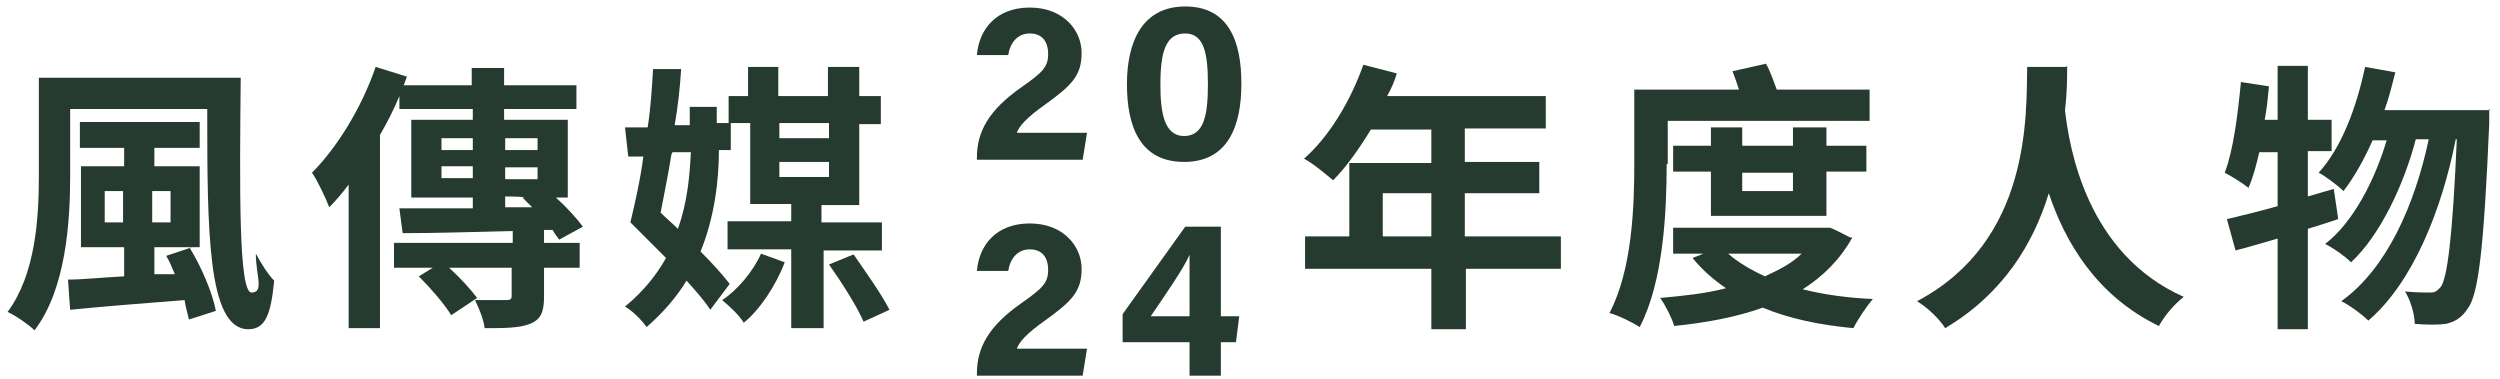
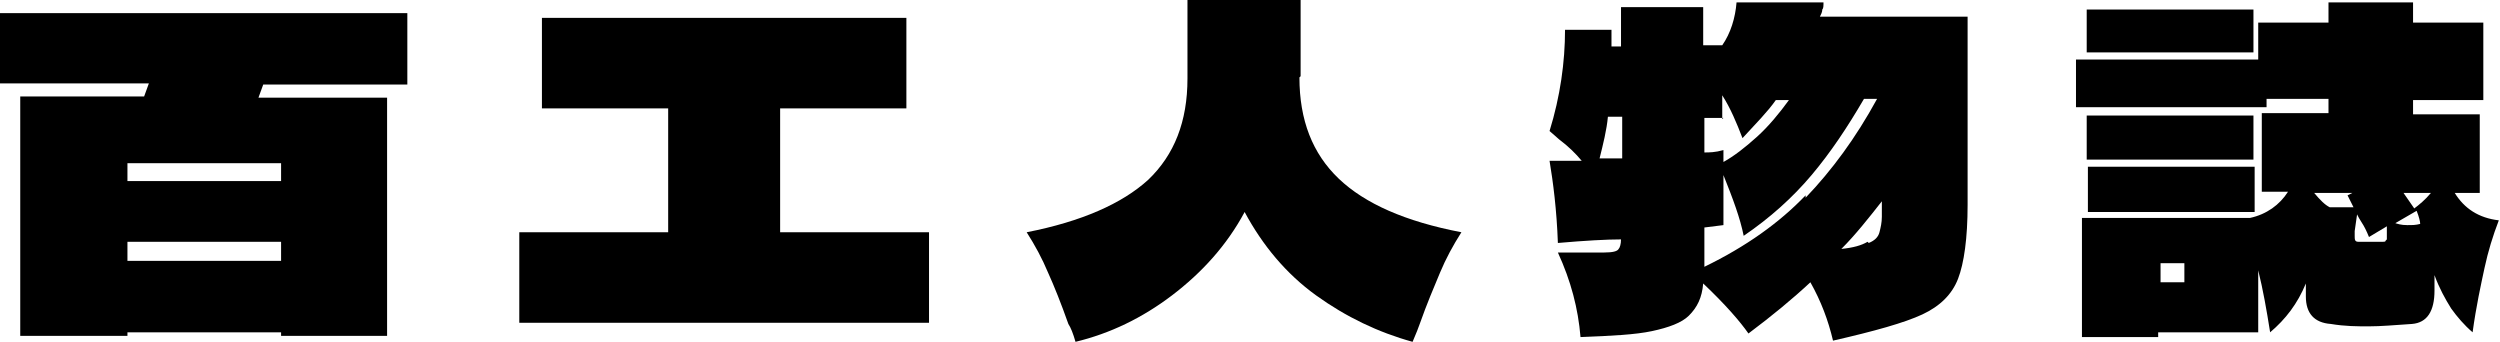
- <svg xmlns="http://www.w3.org/2000/svg" id="_圖層_1" data-name="圖層_1" version="1.1" viewBox="0 0 231.6 35.1">
-   <defs>
-     <style>
-       .st0 {
-         fill: #253b2f;
-       }
-     </style>
-   </defs>
-   <g>
-     <path class="st0" d="M144.7,24.9h-8.9v5.6h-3.2v-5.6h-11.7v-3h4.1v-6.8h7.6v-3.1h-5.6c-1.1,1.8-2.3,3.5-3.5,4.7-.6-.5-1.9-1.6-2.7-2,2.3-2,4.3-5.3,5.5-8.7l3.1.8c-.2.7-.5,1.4-.9,2.1h14.7v3h-7.5v3.1h6.9v2.9h-6.9v4h8.9v3ZM132.6,21.9v-4h-4.5v4h4.5Z" />
-     <path class="st0" d="M154.4,15.2c0,4.4-.3,10.9-2.5,15.1-.6-.4-2-1.1-2.8-1.3,2.1-4,2.3-9.8,2.3-13.8v-6.9h9.7c-.2-.6-.4-1.2-.6-1.7l3.1-.7c.4.7.7,1.6,1,2.4h8.6v2.9h-18.7v4ZM171.6,22c-1.1,2-2.7,3.6-4.6,4.8,2,.5,4.2.8,6.5.9-.6.7-1.4,1.9-1.8,2.7-3.2-.3-6-.9-8.4-1.9-2.5.9-5.3,1.4-8.2,1.7-.2-.7-.8-1.9-1.3-2.6,2.2-.2,4.2-.4,6.1-.9-1.2-.8-2.3-1.8-3.1-2.8l1-.4h-2.8v-2.4h14.5c0-.1,1.9.9,1.9.9ZM158.5,20v-4.1h-3.5v-2.4h3.5v-1.7h2.9v1.7h4.7v-1.7h3.1v1.7h3.7v2.4h-3.7v4.1h-10.7ZM160.1,23.5c.9.8,2.1,1.5,3.4,2.1,1.3-.6,2.5-1.2,3.4-2.1h-6.9ZM161.4,16v1.7h4.7v-1.7h-4.7Z" />
-     <path class="st0" d="M191.5,6.1c0,1.1,0,2.5-.2,4.1.4,3.5,2,13.3,11,17.3-1,.8-1.8,1.8-2.3,2.7-5.8-2.8-8.7-7.8-10.2-12.3-1.4,4.6-4.2,9.3-9.6,12.5-.5-.8-1.5-1.8-2.6-2.5,10.6-5.6,10.1-17.3,10.2-21.7h3.6Z" />
-     <path class="st0" d="M216.6,20.3c-.9.3-1.8.6-2.8.9v9.3h-2.8v-8.4c-1.4.4-2.7.8-3.9,1.1l-.8-2.9c1.3-.3,2.9-.7,4.7-1.2v-5h-1.7c-.3,1.3-.6,2.4-1,3.3-.5-.4-1.6-1.1-2.2-1.4.8-2.1,1.2-5.3,1.5-8.4l2.6.4c-.1,1-.2,2.1-.4,3.1h1.2v-5h2.8v5h2.2v2.9h-2.2v4.2l2.4-.7.4,2.7ZM230.6,10.1s0,1,0,1.4c-.5,11.6-1,15.8-2,17.1-.6.9-1.2,1.2-2,1.4-.7.1-1.8.1-2.9,0,0-.9-.4-2.2-.9-3,1,.1,1.8.1,2.3.1s.6-.1,1-.5c.6-.8,1.1-4.4,1.5-13.7h-.1c-1.3,6.6-4,13.3-8.1,16.8-.6-.6-1.7-1.4-2.5-1.8,4.2-3,6.8-8.9,8.1-15h-1.2c-1.1,4.2-3.3,8.9-6,11.4-.6-.6-1.6-1.3-2.4-1.7,2.6-2,4.6-5.9,5.7-9.6h-1.3c-.8,1.8-1.7,3.4-2.7,4.7-.5-.5-1.7-1.4-2.3-1.7,2.1-2.3,3.5-6,4.3-9.8l2.8.5c-.3,1.2-.6,2.4-1,3.5h9.8Z" />
-   </g>
-   <g>
-     <path class="st0" d="M22.3,7.2c-.1,10.2-.2,19.9,1,19.9s.4-1.6.4-3.6c.5.9,1.1,1.9,1.7,2.5-.3,3.1-.8,4.5-2.4,4.5-3.8,0-3.8-9.3-3.8-20.4H6.5v6.2c0,4.3-.4,10.5-3.3,14.3-.5-.5-1.8-1.4-2.5-1.7,2.6-3.5,2.9-8.7,2.9-12.6V7.2h18.7ZM17.6,23c1.1,1.8,2.1,4.2,2.4,5.8l-2.5.8c-.1-.5-.3-1.1-.4-1.8-3.8.3-7.7.6-10.6.9l-.2-2.8c1.4,0,3.2-.2,5.2-.3v-2.7h-4v-7.5h4v-1.7h-4.1v-2.4h11.1v2.4h-4.2v1.7h4.2v7.5h-4.2v2.5h1.9c-.3-.7-.5-1.2-.8-1.7l2.4-.8ZM11.4,20.6v-2.9h-1.7v2.9h1.7ZM14.1,17.7v2.9h1.7v-2.9h-1.7Z" />
-     <path class="st0" d="M50.4,22.5h3.3v2.3h-3.3v2.7c0,1.4-.3,2.1-1.3,2.5-1,.4-2.4.4-4.2.4-.1-.8-.5-1.8-.9-2.6,1.2,0,2.5,0,2.9,0,.4,0,.5-.1.5-.4v-2.6h-5.8c1,.9,2,2,2.6,2.8l-2.4,1.6c-.6-1-1.9-2.5-3-3.6l1.3-.8h-3.6v-2.3h11v-1.1c-3.8.1-7.4.2-10.2.2l-.3-2.3c1.8,0,4.2,0,6.8,0v-1h-5.7v-7.2h5.7v-1h-6.8v-1.2c-.5,1.2-1.1,2.4-1.8,3.6v17.9h-2.9v-13.3c-.6.8-1.2,1.5-1.8,2.1-.3-.8-1.1-2.5-1.6-3.2,2.3-2.3,4.6-6,5.9-9.8l2.9.9-.3.8h6.3v-1.6h3v1.6h6.7v2.2h-6.7v1h5.9v7.2h-1.1c1,.9,1.9,1.9,2.5,2.7l-2.2,1.2c-.2-.3-.4-.5-.6-.9h-.8v1.2ZM40.9,13.9h2.9v-1.1h-2.9v1.1ZM43.8,16.5v-1.1h-2.9v1.1h2.9ZM46.8,12.8v1.1h3v-1.1h-3ZM49.8,15.5h-3v1.1h3v-1.1ZM46.8,19.2h2.5c-.3-.3-.6-.6-.9-.9h.2c0-.1-1.8-.1-1.8-.1v1Z" />
-     <path class="st0" d="M76.3,23.1v7.3h-3v-7.3h-5.9v-2.6h5.9v-1.6h-3.8v-7.5h-1.8v2.5h-1.1c0,2.8-.4,6.2-1.7,9.4,1.1,1.1,2,2.1,2.7,3l-1.8,2.4c-.5-.8-1.3-1.7-2.2-2.7-.9,1.5-2.2,3-3.7,4.3-.4-.6-1.3-1.5-2-1.9,1.7-1.4,2.9-2.9,3.8-4.5-1.1-1.1-2.3-2.3-3.3-3.3.4-1.7.9-3.8,1.2-6.1h-1.4c0,0-.3-2.7-.3-2.7h2.1c.3-1.9.4-3.8.5-5.4h2.6c-.1,1.7-.3,3.5-.6,5.2h1.4v-1.7h2.5v1.5h1.1v-2.5h1.8v-2.7h2.8v2.7h4.6v-2.7h2.9v2.7h2v2.6h-2v7.5h-3.5v1.6h5.6v2.6h-5.6ZM62.2,14.3c-.3,1.9-.7,3.8-1,5.4.5.5,1.1,1,1.6,1.5.9-2.5,1.1-5,1.2-7.1h-1.7ZM72.7,24.3c-.8,2.1-2.3,4.4-3.8,5.6-.4-.7-1.4-1.6-2-2.1,1.4-.9,2.9-2.7,3.6-4.3l2.2.8ZM72.2,11.4v1.4h4.6v-1.4h-4.6ZM72.2,16.4h4.6v-1.4h-4.6v1.4ZM79.1,23.6c1.1,1.6,2.6,3.7,3.3,5.1l-2.4,1.1c-.6-1.4-2-3.6-3.2-5.3l2.2-.9Z" />
-   </g>
-   <g>
-     <path class="st0" d="M90.5,14.8v-.2c0-2.4,1.1-4.4,4.1-6.5,2-1.4,2.5-1.9,2.5-3.1s-.6-1.9-1.7-1.9-1.8.8-2,2h-2.9c.2-2.4,1.8-4.4,4.9-4.4s4.8,2.1,4.8,4.2-.9,3-3.4,4.8c-1.7,1.2-2.4,2-2.6,2.6h6.5l-.4,2.5h-9.8Z" />
-     <path class="st0" d="M115,7.8c0,3.8-1.2,7.2-5.3,7.2s-5.3-3.3-5.3-7.2,1.4-7.2,5.4-7.2,5.2,3.2,5.2,7.1ZM107.5,7.8c0,2.5.3,4.8,2.2,4.8s2.2-2.1,2.2-4.8-.3-4.7-2.1-4.7-2.3,1.7-2.3,4.7Z" />
-     <path class="st0" d="M90.5,34.8v-.2c0-2.4,1.1-4.4,4.1-6.5,2-1.4,2.5-1.9,2.5-3.1s-.6-1.9-1.7-1.9-1.8.8-2,2h-2.9c.2-2.4,1.8-4.4,4.9-4.4s4.8,2.1,4.8,4.2-.9,3-3.4,4.8c-1.7,1.2-2.4,2-2.6,2.6h6.5l-.4,2.5h-9.8Z" />
-     <path class="st0" d="M110.2,34.8v-3.1h-6.2v-2.6l5.8-8.1h3.3v8.3h1.7l-.3,2.4h-1.4v3.1h-2.8ZM110.2,26.8c0-1.5,0-2.3,0-3.2-.5,1.2-2.3,3.8-3.6,5.7h3.6v-2.5Z" />
-   </g>
+ <svg xmlns="http://www.w3.org/2000/svg" id="_圖層_1" data-name="圖層_1" version="1.1" viewBox="0 0 209.9 28.7">
+   <path d="M34.2,1.1v6h-12.1l-.4,1.1h10.8v20h-8.9v-.3h-12.9v.3H1.7V8.1h10.4l.4-1.1H0V1.1h34.2ZM10.7,15.2h12.9v-1.5h-12.9v1.5ZM10.7,21.9h12.9v-1.6h-12.9v1.6Z" />
+   <path d="M65.5,9.1v10.4h12.5v7.6h-34.4v-7.6h12.5v-10.4h-10.6V1.5h30.6v7.6h-10.6Z" />
+   <path d="M109.1,6.5c0,3.6,1.1,6.4,3.3,8.5,2.2,2.1,5.6,3.6,10.3,4.5-.7,1.1-1.3,2.2-1.8,3.4-.5,1.2-1.1,2.6-1.7,4.3-.1.3-.3.8-.6,1.5-2.9-.8-5.6-2.1-8.1-3.9s-4.5-4.2-6-7c-1.5,2.8-3.6,5.1-6.1,7-2.5,1.9-5.2,3.2-8.1,3.9-.2-.7-.4-1.2-.6-1.5-.6-1.7-1.2-3.2-1.7-4.3-.5-1.2-1.1-2.3-1.8-3.4,4.6-.9,8-2.4,10.2-4.4,2.2-2.1,3.3-4.9,3.3-8.5V0s9.5,0,9.5,0v6.4Z" />
+   <path d="M165.2,1.4v15.8c0,2.8-.3,4.9-.8,6.2s-1.5,2.3-3,3-4,1.4-7.5,2.2c-.4-1.7-1-3.3-1.9-4.9-1.5,1.4-3.2,2.8-5.2,4.3-.7-1-1.9-2.4-3.8-4.2-.1,1.2-.5,2-1.2,2.7-.6.6-1.7,1-3.1,1.3s-3.4.4-6,.5c-.2-2.4-.8-4.7-1.9-7.1,1.9,0,3.2,0,3.9,0,.7,0,1.1-.1,1.2-.3.1-.1.2-.4.2-.8h0c-1.2,0-3,.1-5.3.3-.1-2.8-.4-5.1-.7-6.9,1.2,0,2.1,0,2.7,0-.5-.6-1.1-1.2-1.9-1.8l-.8-.7c.9-2.9,1.3-5.8,1.3-8.5h3.9v1.4h.8V.6h6.9v3.2h1.6c.7-1,1.1-2.3,1.2-3.6h7.3c0,.3,0,.5-.1.6,0,.2-.1.4-.2.6h12.3ZM136.2,13.3v-3.5h-1.2c-.1,1.1-.4,2.3-.7,3.5h1.9ZM144.7,9.9h-1.6v2.9c.4,0,.9,0,1.6-.2v1c.9-.5,1.8-1.2,2.8-2.1,1-.9,1.9-2,2.7-3.1h-1.1c-.7,1-1.7,2-2.8,3.2-.5-1.3-1-2.5-1.7-3.6v2ZM151.6,16.6c2.2-2.3,4.2-5,6-8.3h-1.1c-1.4,2.4-2.8,4.5-4.4,6.4-1.6,1.9-3.5,3.6-5.7,5.1-.3-1.5-.9-3.1-1.7-5.1v4.2l-1.6.2v3.3c3.5-1.7,6.3-3.7,8.5-6ZM156.9,20.4c.5-.2.8-.5.9-.9s.2-.8.2-1.3v-1.3c-1.1,1.4-2.2,2.8-3.4,4,1-.1,1.7-.3,2.2-.6Z" />
+   <path d="M206.1,16.2c.8,1.3,2,2.1,3.7,2.3-.5,1.3-.9,2.6-1.2,4-.3,1.4-.7,3.2-1,5.4-.7-.6-1.3-1.3-1.8-2-.5-.8-1-1.7-1.4-2.8,0,.6,0,1.1,0,1.3,0,1.7-.6,2.7-1.9,2.8-1.5.1-2.6.2-3.6.2s-2,0-3.2-.2c-1.4-.1-2.1-.9-2.1-2.3s0-.8,0-1.1c-.7,1.7-1.7,3-3,4.1-.3-1.9-.6-3.6-1-5.2v5.2h-8.4v.4h-6.4v-10h14.1c1.4-.3,2.5-1.1,3.2-2.2h-2.2v-6.6h5.6v-1.2h-5.2v.7h-16v-4h15.3V1.9h5.9V.2h7.1v1.7h5.9v6.5h-5.9v1.2h5.6v6.6h-2.3ZM175.2.8h14v3.6h-14V.8ZM175.2,9.7h14v3.7h-14v-3.7ZM189.3,17.8h-14v-3.8h14v3.8ZM181.4,22.1v1.6h2v-1.6h-2ZM197.6,17.4l-.5-1,.4-.2h-3.2c.5.6.9,1,1.3,1.2h2ZM200.4,20.1c0,0,0-.2,0-.4,0-.2,0-.5,0-.7l-1.5.9c-.2-.5-.4-.9-.6-1.2-.2-.3-.3-.5-.4-.7l-.2,1.4v.4c0,.3,0,.5.3.5,1.1,0,1.8,0,2,0,.2,0,.3,0,.3-.1ZM201,18.7c.3.1.6.2,1.1.2s.7,0,1.1-.1c0-.2-.1-.6-.3-1.1l-1.9,1.1ZM204.2,16.2h-2.4l.9,1.3c.4-.3.9-.7,1.4-1.3Z" />
</svg>
